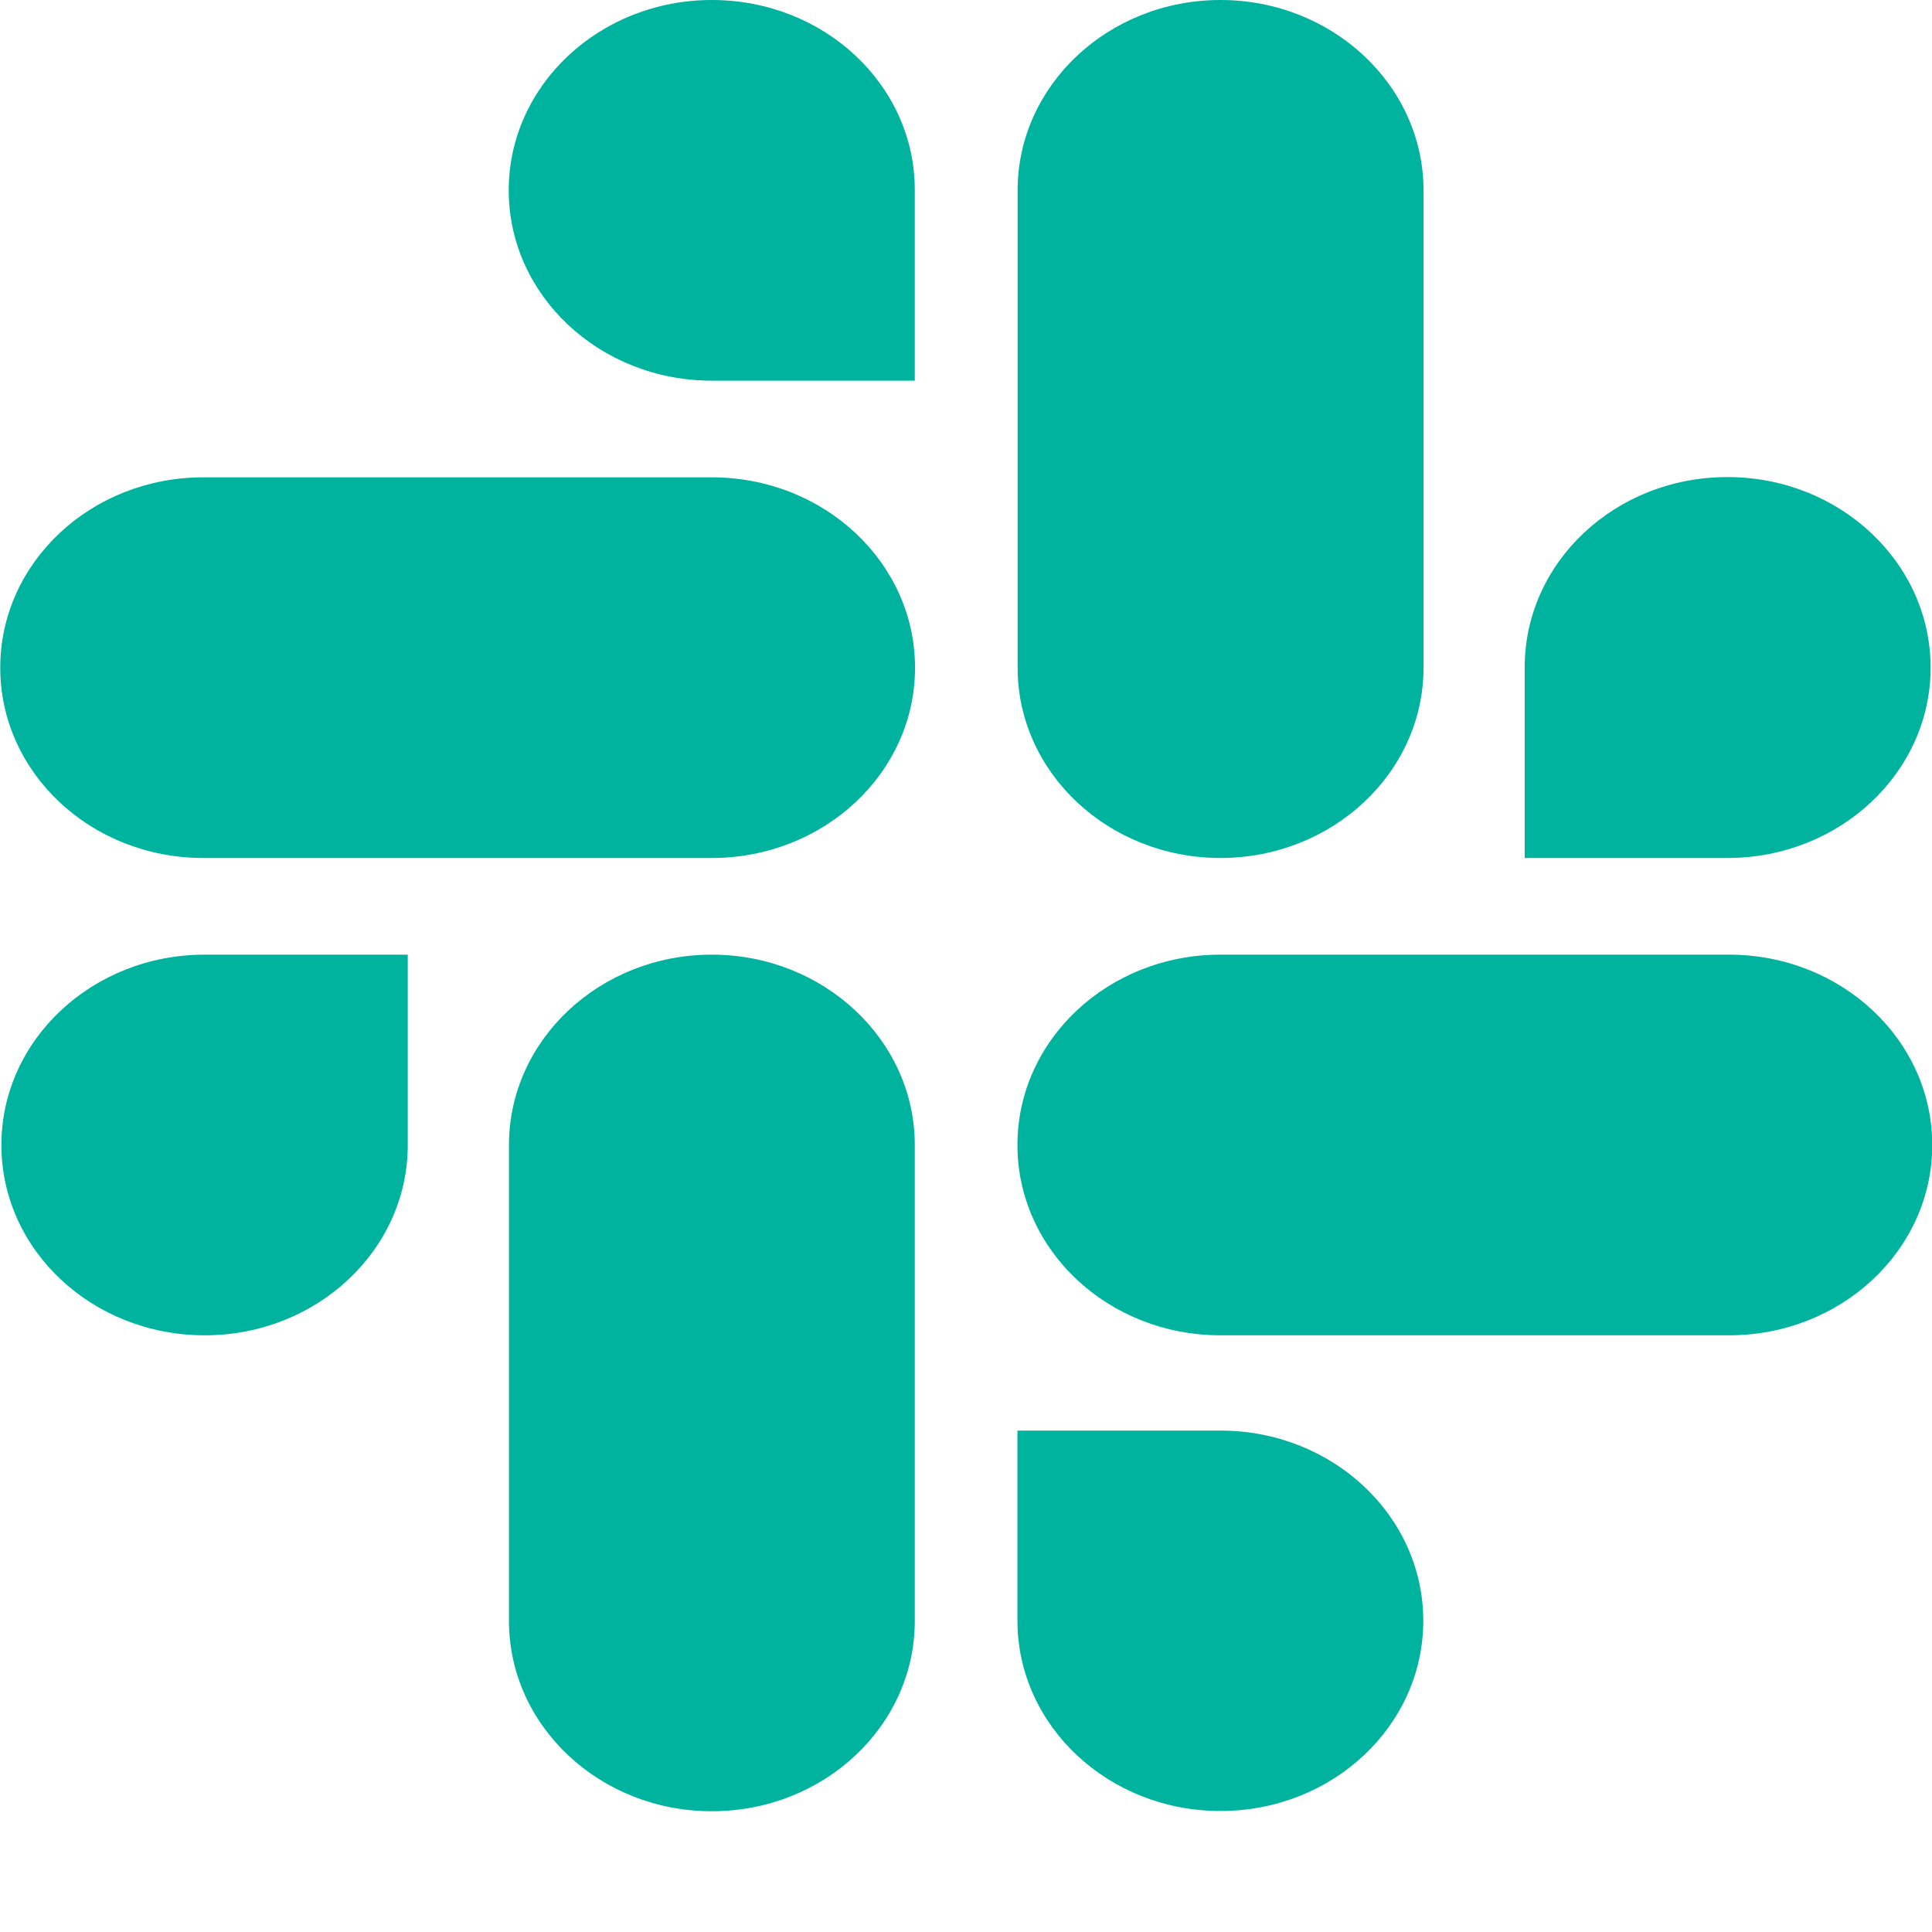
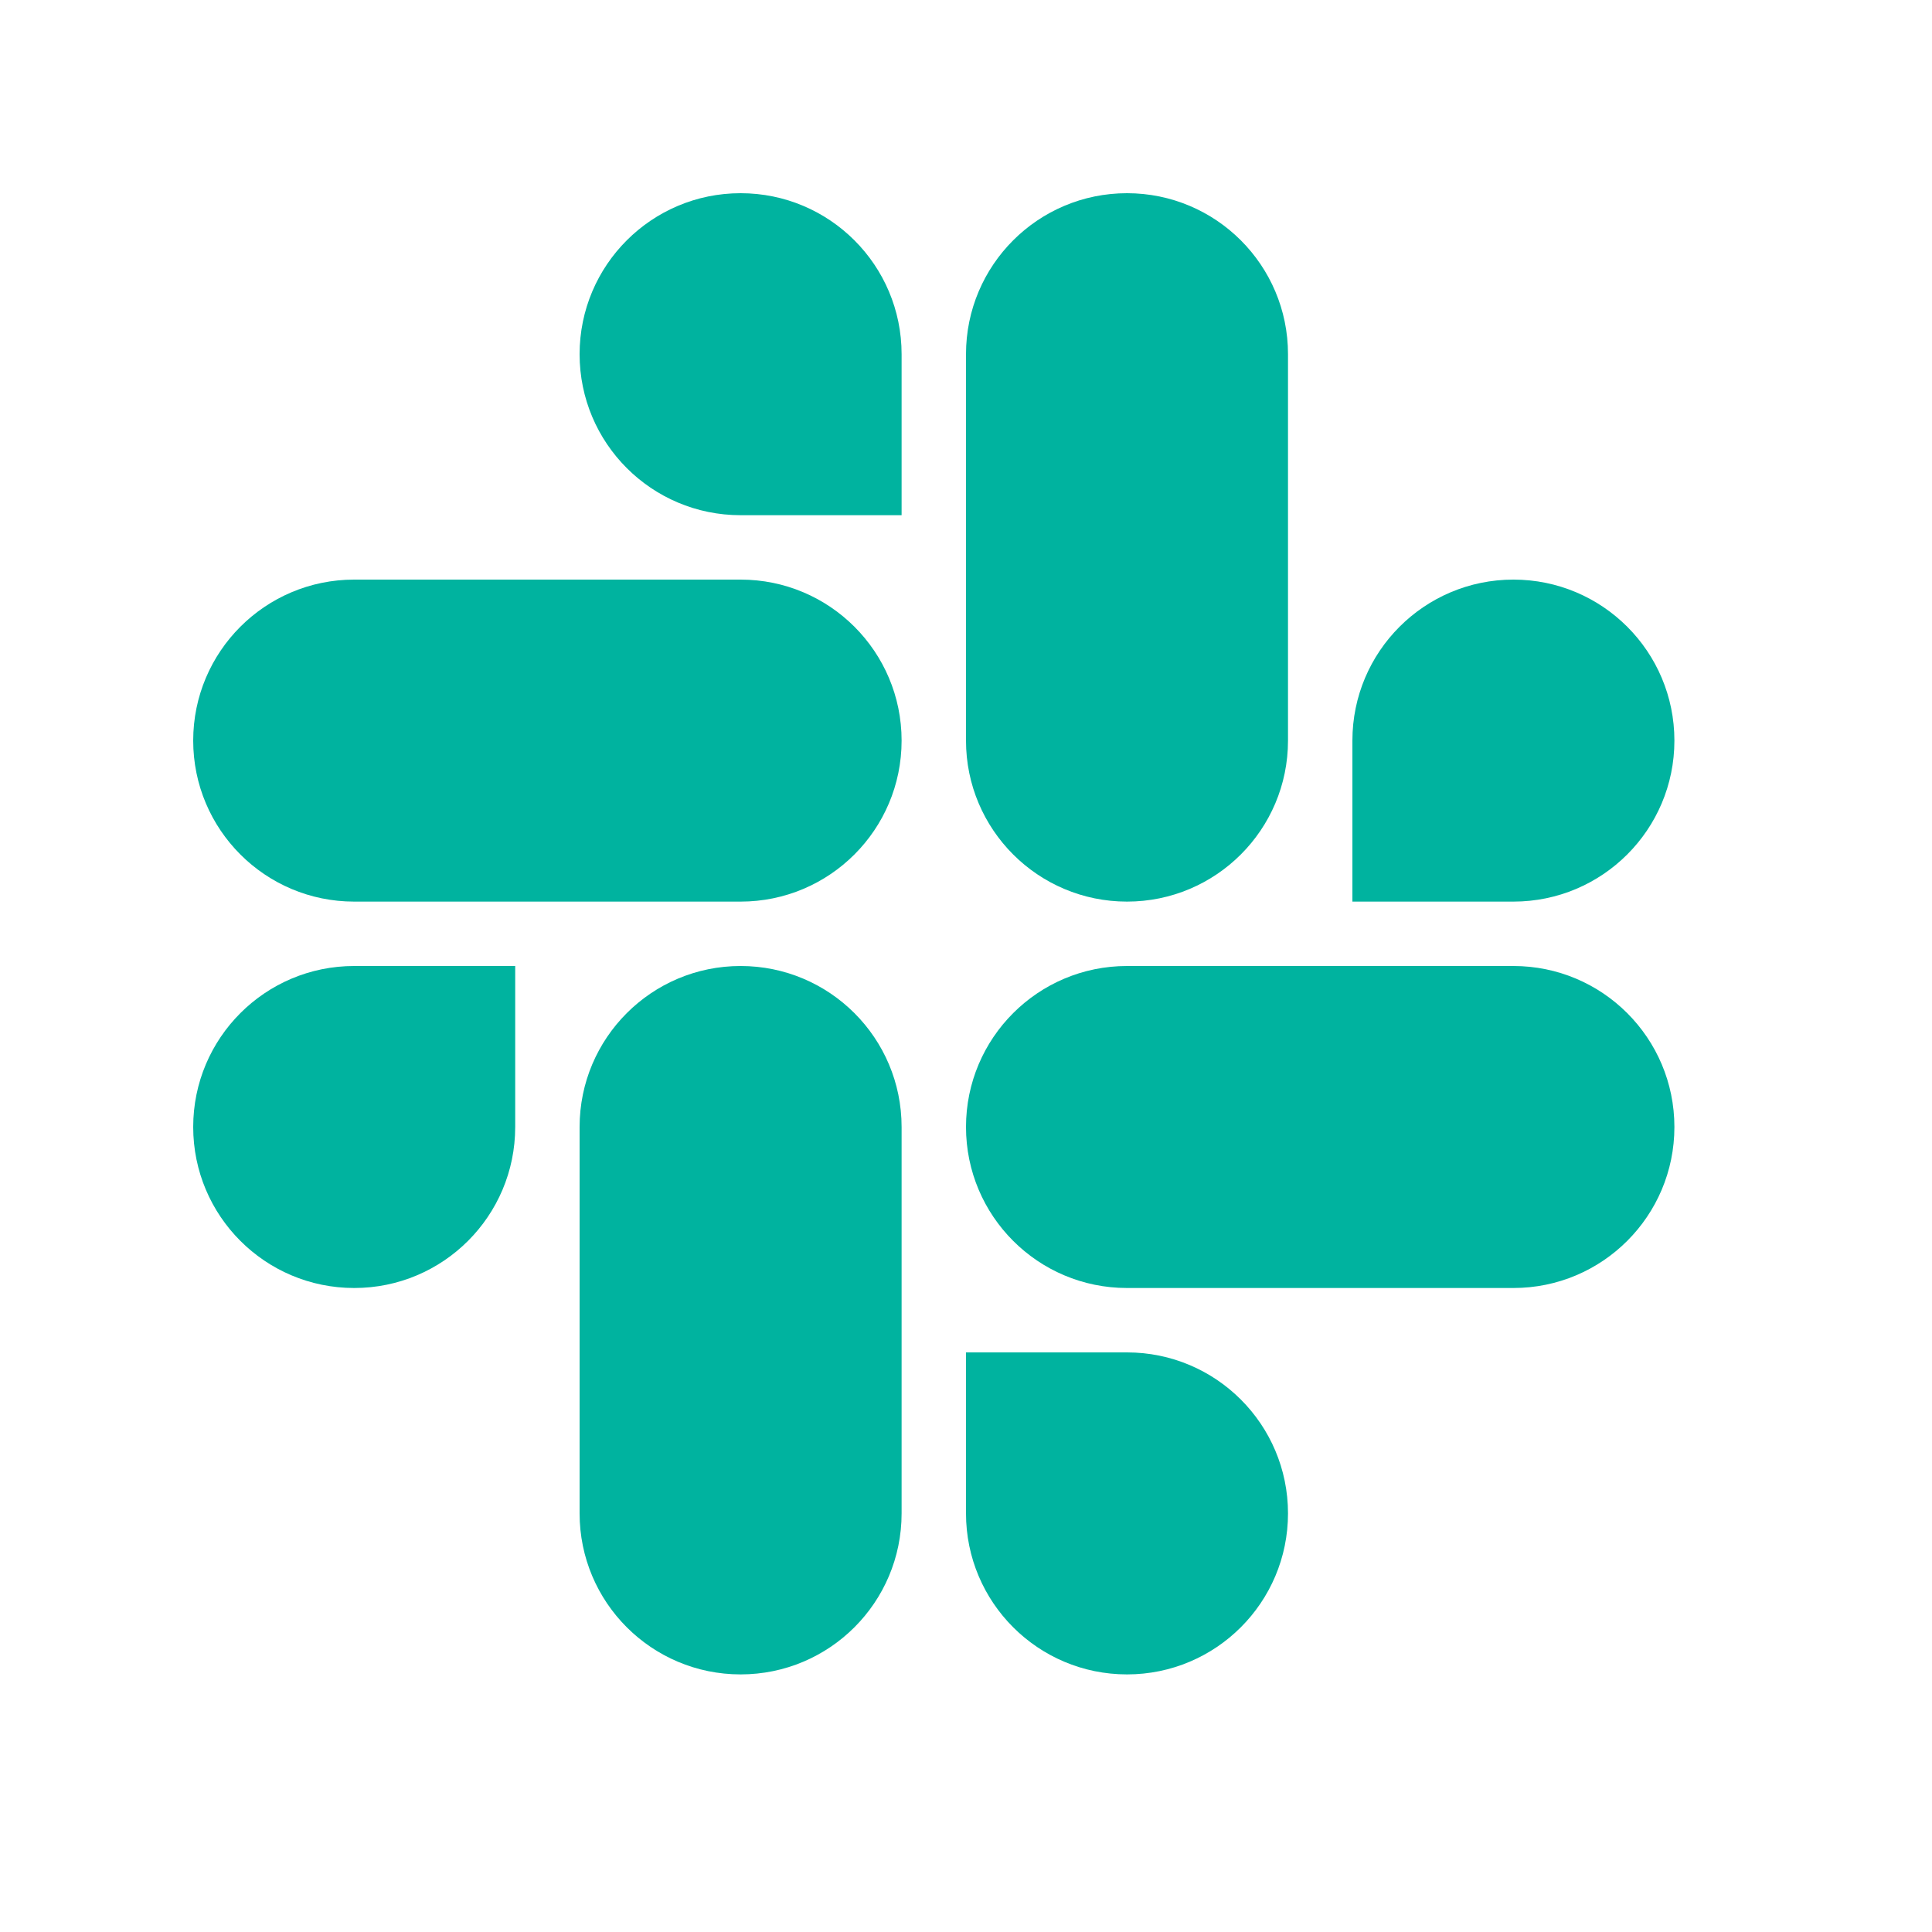
- <svg xmlns="http://www.w3.org/2000/svg" viewBox="0 0 32 32" width="32px" height="32px">
-   <path style=" stroke:none;fill-rule:nonzero;fill:rgb(0%,70.196%,62.353%);fill-opacity:1;" d="M 11.789 15.812 C 9.934 15.812 8.43 17.227 8.43 18.965 L 8.43 26.848 C 8.43 28.586 9.934 30 11.789 30 C 13.648 30 15.152 28.586 15.152 26.848 L 15.152 18.965 C 15.152 17.227 13.645 15.812 11.789 15.812 Z M 11.789 15.812 " />
-   <path style=" stroke:none;fill-rule:nonzero;fill:rgb(0%,70.196%,62.353%);fill-opacity:1;" d="M 0.023 18.965 C 0.023 20.707 1.531 22.117 3.391 22.117 C 5.246 22.117 6.754 20.707 6.754 18.965 L 6.754 15.812 L 3.391 15.812 C 1.531 15.812 0.023 17.223 0.023 18.965 Z M 0.023 18.965 " />
-   <path style=" stroke:none;fill-rule:nonzero;fill:rgb(0%,70.196%,62.353%);fill-opacity:1;" d="M 11.793 0 C 11.793 0 11.793 0 11.789 0 C 9.934 0 8.426 1.41 8.426 3.152 C 8.426 4.895 9.934 6.305 11.789 6.305 L 15.152 6.305 L 15.152 3.152 C 15.152 3.152 15.152 3.148 15.152 3.145 C 15.152 1.406 13.648 0 11.793 0 Z M 11.793 0 " />
-   <path style=" stroke:none;fill-rule:nonzero;fill:rgb(0%,70.196%,62.353%);fill-opacity:1;" d="M 3.367 14.211 L 11.789 14.211 C 13.648 14.211 15.156 12.801 15.156 11.059 C 15.156 9.316 13.648 7.906 11.789 7.906 L 3.367 7.906 C 1.508 7.906 0.004 9.316 0.004 11.059 C 0.004 12.801 1.508 14.211 3.367 14.211 Z M 3.367 14.211 " />
-   <path style=" stroke:none;fill-rule:nonzero;fill:rgb(0%,70.196%,62.353%);fill-opacity:1;" d="M 28.609 7.902 C 26.754 7.902 25.254 9.312 25.254 11.051 L 25.254 14.211 L 28.613 14.211 C 30.469 14.211 31.977 12.797 31.977 11.059 C 31.977 9.316 30.469 7.902 28.613 7.902 C 28.613 7.902 28.609 7.902 28.609 7.902 Z M 28.609 7.902 " />
-   <path style=" stroke:none;fill-rule:nonzero;fill:rgb(0%,70.196%,62.353%);fill-opacity:1;" d="M 16.855 3.152 L 16.855 11.059 C 16.855 12.797 18.359 14.211 20.215 14.211 C 22.07 14.211 23.578 12.797 23.578 11.059 L 23.578 3.152 C 23.578 1.414 22.07 0 20.215 0 C 18.359 0 16.855 1.414 16.855 3.152 Z M 16.855 3.152 " />
-   <path style=" stroke:none;fill-rule:nonzero;fill:rgb(0%,70.196%,62.353%);fill-opacity:1;" d="M 23.574 26.844 C 23.574 25.105 22.07 23.695 20.215 23.695 L 16.852 23.695 L 16.852 26.848 C 16.855 28.586 18.359 29.996 20.215 29.996 C 22.07 29.996 23.574 28.586 23.574 26.844 Z M 23.574 26.844 " />
-   <path style=" stroke:none;fill-rule:nonzero;fill:rgb(0%,70.196%,62.353%);fill-opacity:1;" d="M 28.637 15.812 L 20.215 15.812 C 18.355 15.812 16.852 17.223 16.852 18.965 C 16.852 20.707 18.355 22.117 20.215 22.117 L 28.637 22.117 C 30.496 22.117 32.004 20.707 32.004 18.965 C 32.004 17.223 30.496 15.812 28.637 15.812 Z M 28.637 15.812 " />
+ <svg xmlns="http://www.w3.org/2000/svg" fill="#00b39f" viewBox="0 0 30 30" width="30px" height="30px">
+   <path d="M 11.5 3 C 10.119 3 9 4.119 9 5.5 C 9 6.881 10.119 8 11.5 8 L 14 8 L 14 5.5 C 14 4.119 12.881 3 11.5 3 z M 17.5 3 C 16.119 3 15 4.119 15 5.5 L 15 11.5 C 15 12.881 16.119 14 17.5 14 C 18.881 14 20 12.881 20 11.5 L 20 5.5 C 20 4.119 18.881 3 17.5 3 z M 5.5 9 C 4.119 9 3 10.119 3 11.5 C 3 12.881 4.119 14 5.5 14 L 11.5 14 C 12.881 14 14 12.881 14 11.5 C 14 10.119 12.881 9 11.5 9 L 5.5 9 z M 23.5 9 C 22.119 9 21 10.119 21 11.5 L 21 14 L 23.5 14 C 24.881 14 26 12.881 26 11.5 C 26 10.119 24.881 9 23.5 9 z M 5.5 15 C 4.119 15 3 16.119 3 17.5 C 3 18.881 4.119 20 5.5 20 C 6.881 20 8 18.881 8 17.5 L 8 15 L 5.5 15 z M 11.5 15 C 10.119 15 9 16.119 9 17.5 L 9 23.5 C 9 24.881 10.119 26 11.5 26 C 12.881 26 14 24.881 14 23.5 L 14 17.5 C 14 16.119 12.881 15 11.5 15 z M 17.5 15 C 16.119 15 15 16.119 15 17.5 C 15 18.881 16.119 20 17.5 20 L 23.5 20 C 24.881 20 26 18.881 26 17.5 C 26 16.119 24.881 15 23.5 15 L 17.5 15 z M 15 21 L 15 23.5 C 15 24.881 16.119 26 17.5 26 C 18.881 26 20 24.881 20 23.5 C 20 22.119 18.881 21 17.5 21 L 15 21 z" />
</svg>
